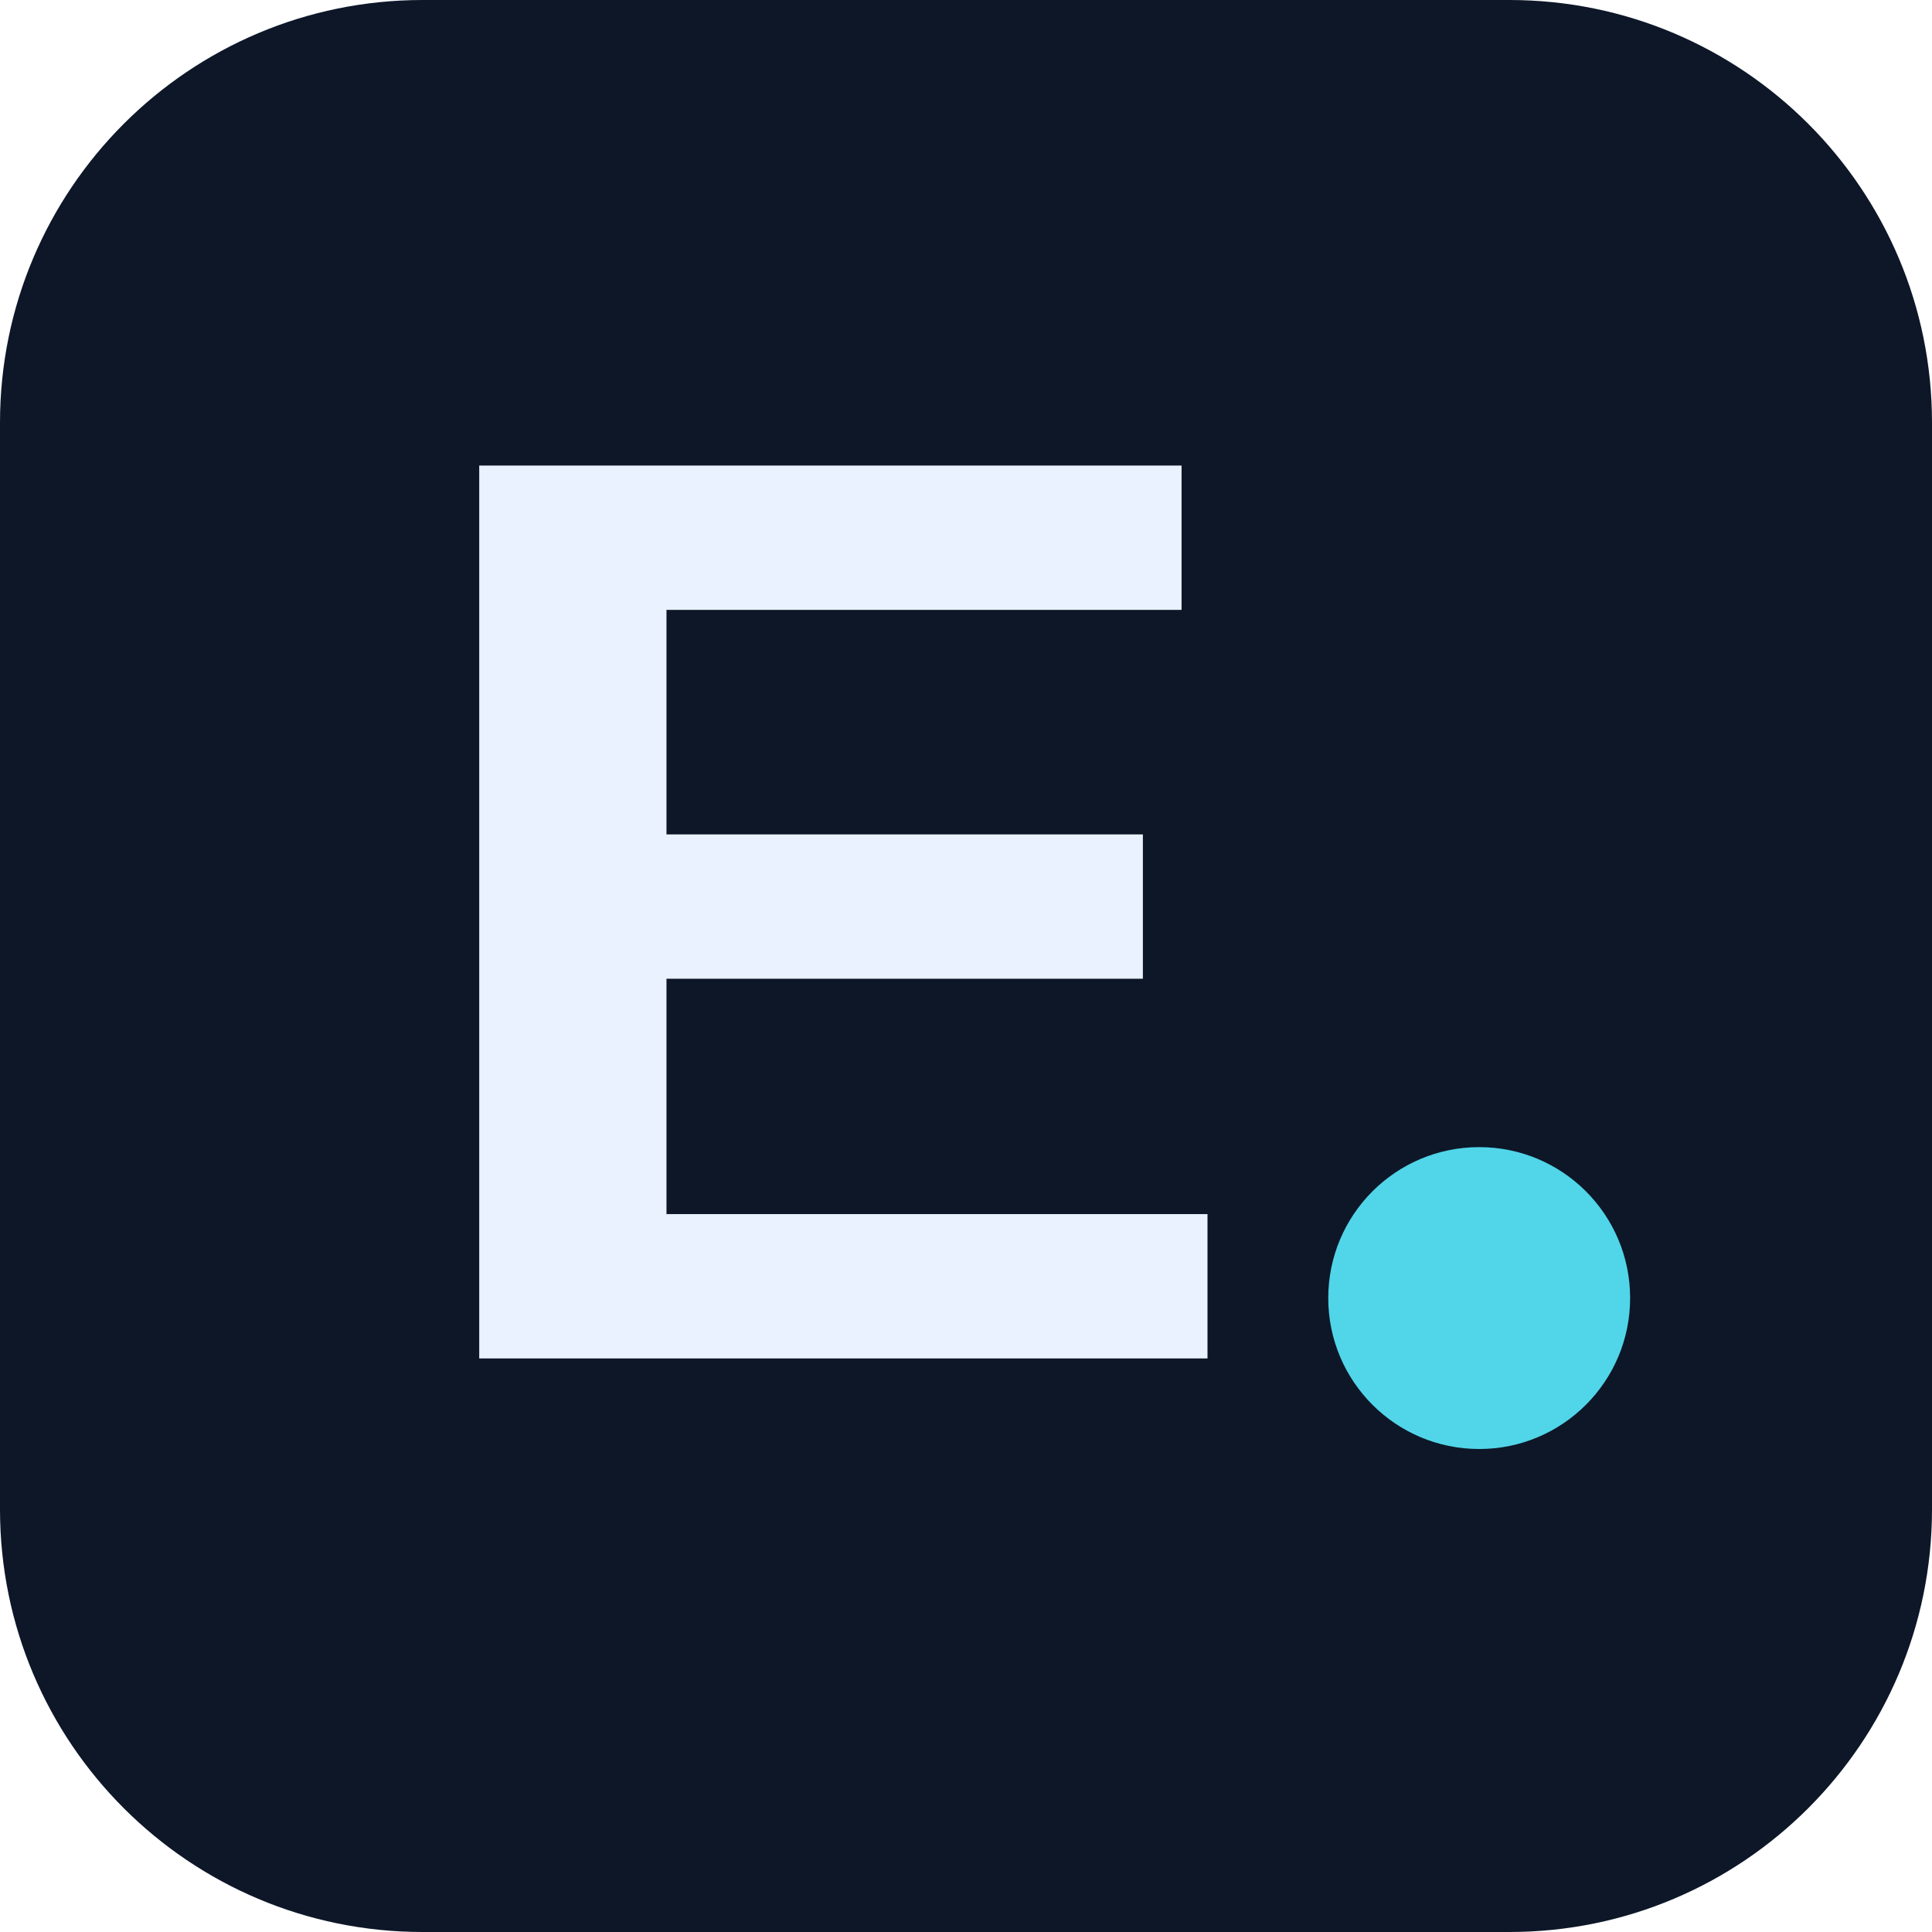
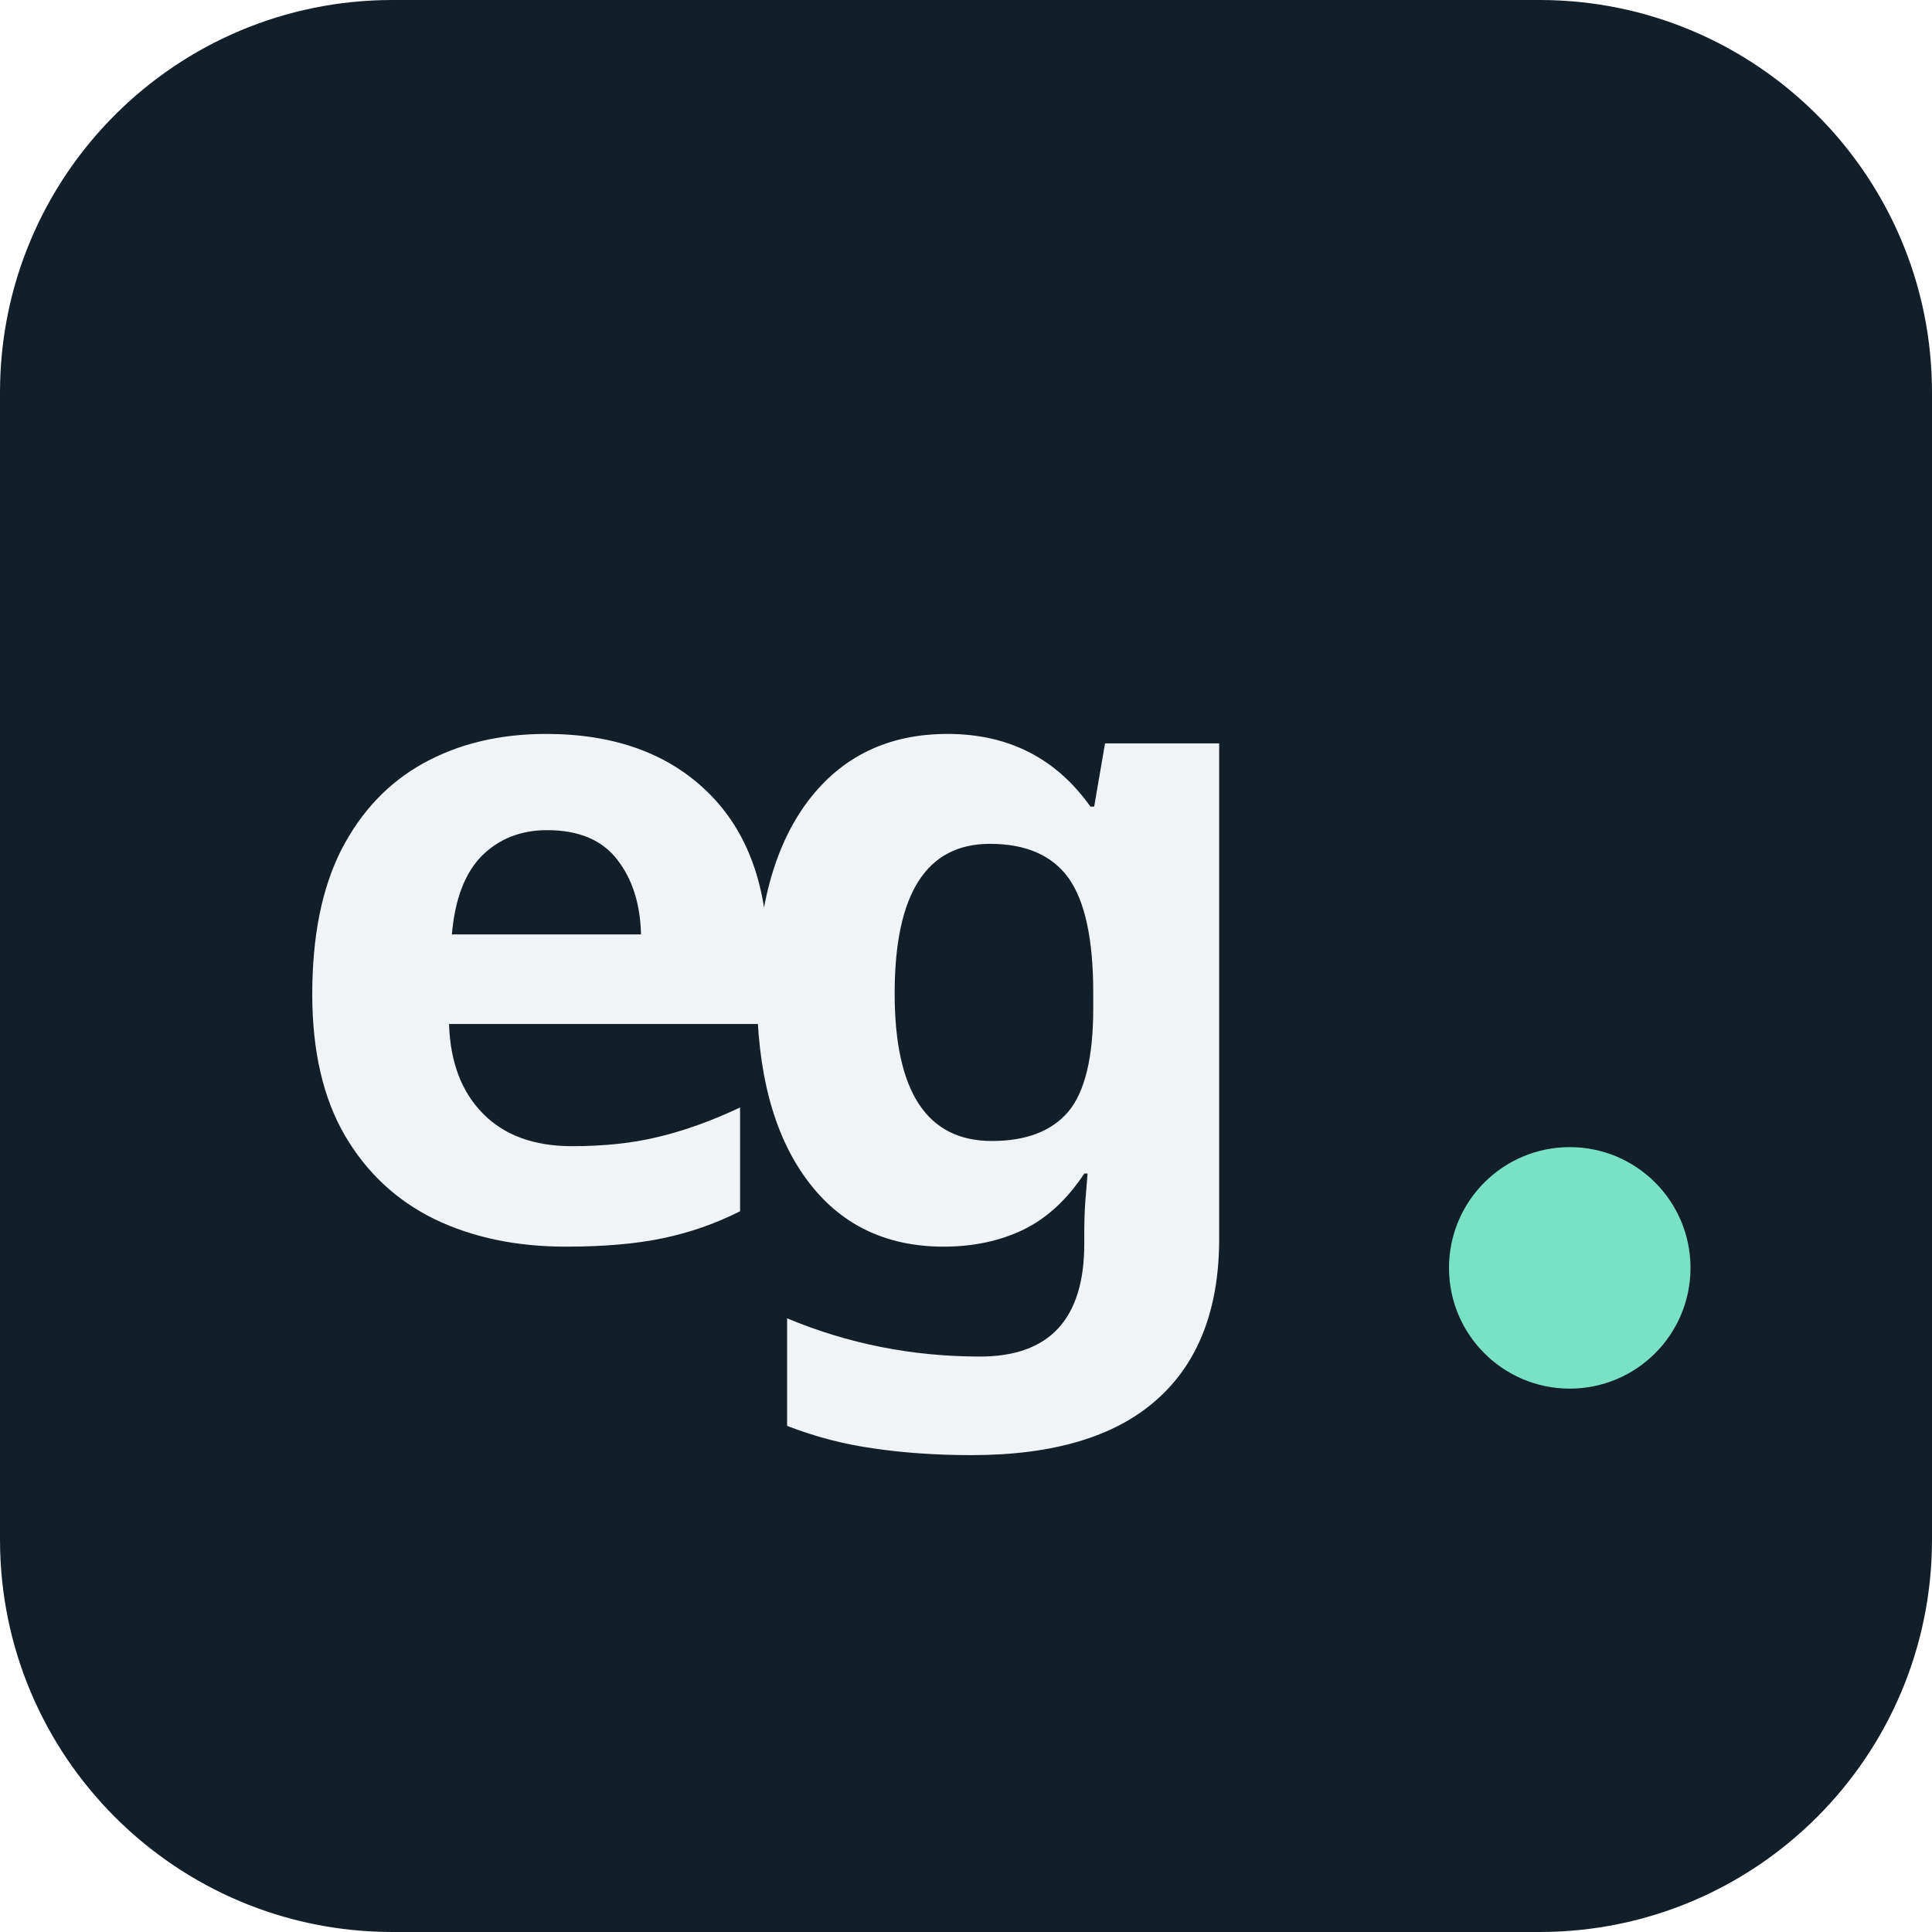
<svg xmlns="http://www.w3.org/2000/svg" viewBox="0 0 64 64">
-   <rect width="64" height="64" rx="14" fill="#0d1728" />
-   <text x="13" y="45" font-size="43" font-family="Arial,sans-serif" font-weight="bold" fill="#eaf2ff">E</text>
-   <circle cx="49" cy="43" r="5" fill="#51d5e9" />
+   <rect width="64" height="64" rx="13" fill="#131f28" />
+   <text x="9" y="41" fill="#f0f4f6" font-family="system-ui,sans-serif" font-size="30" font-weight="800" letter-spacing="-3">eg</text>
+   <circle cx="52" cy="42" r="4" fill="#79e2c4" />
</svg>
